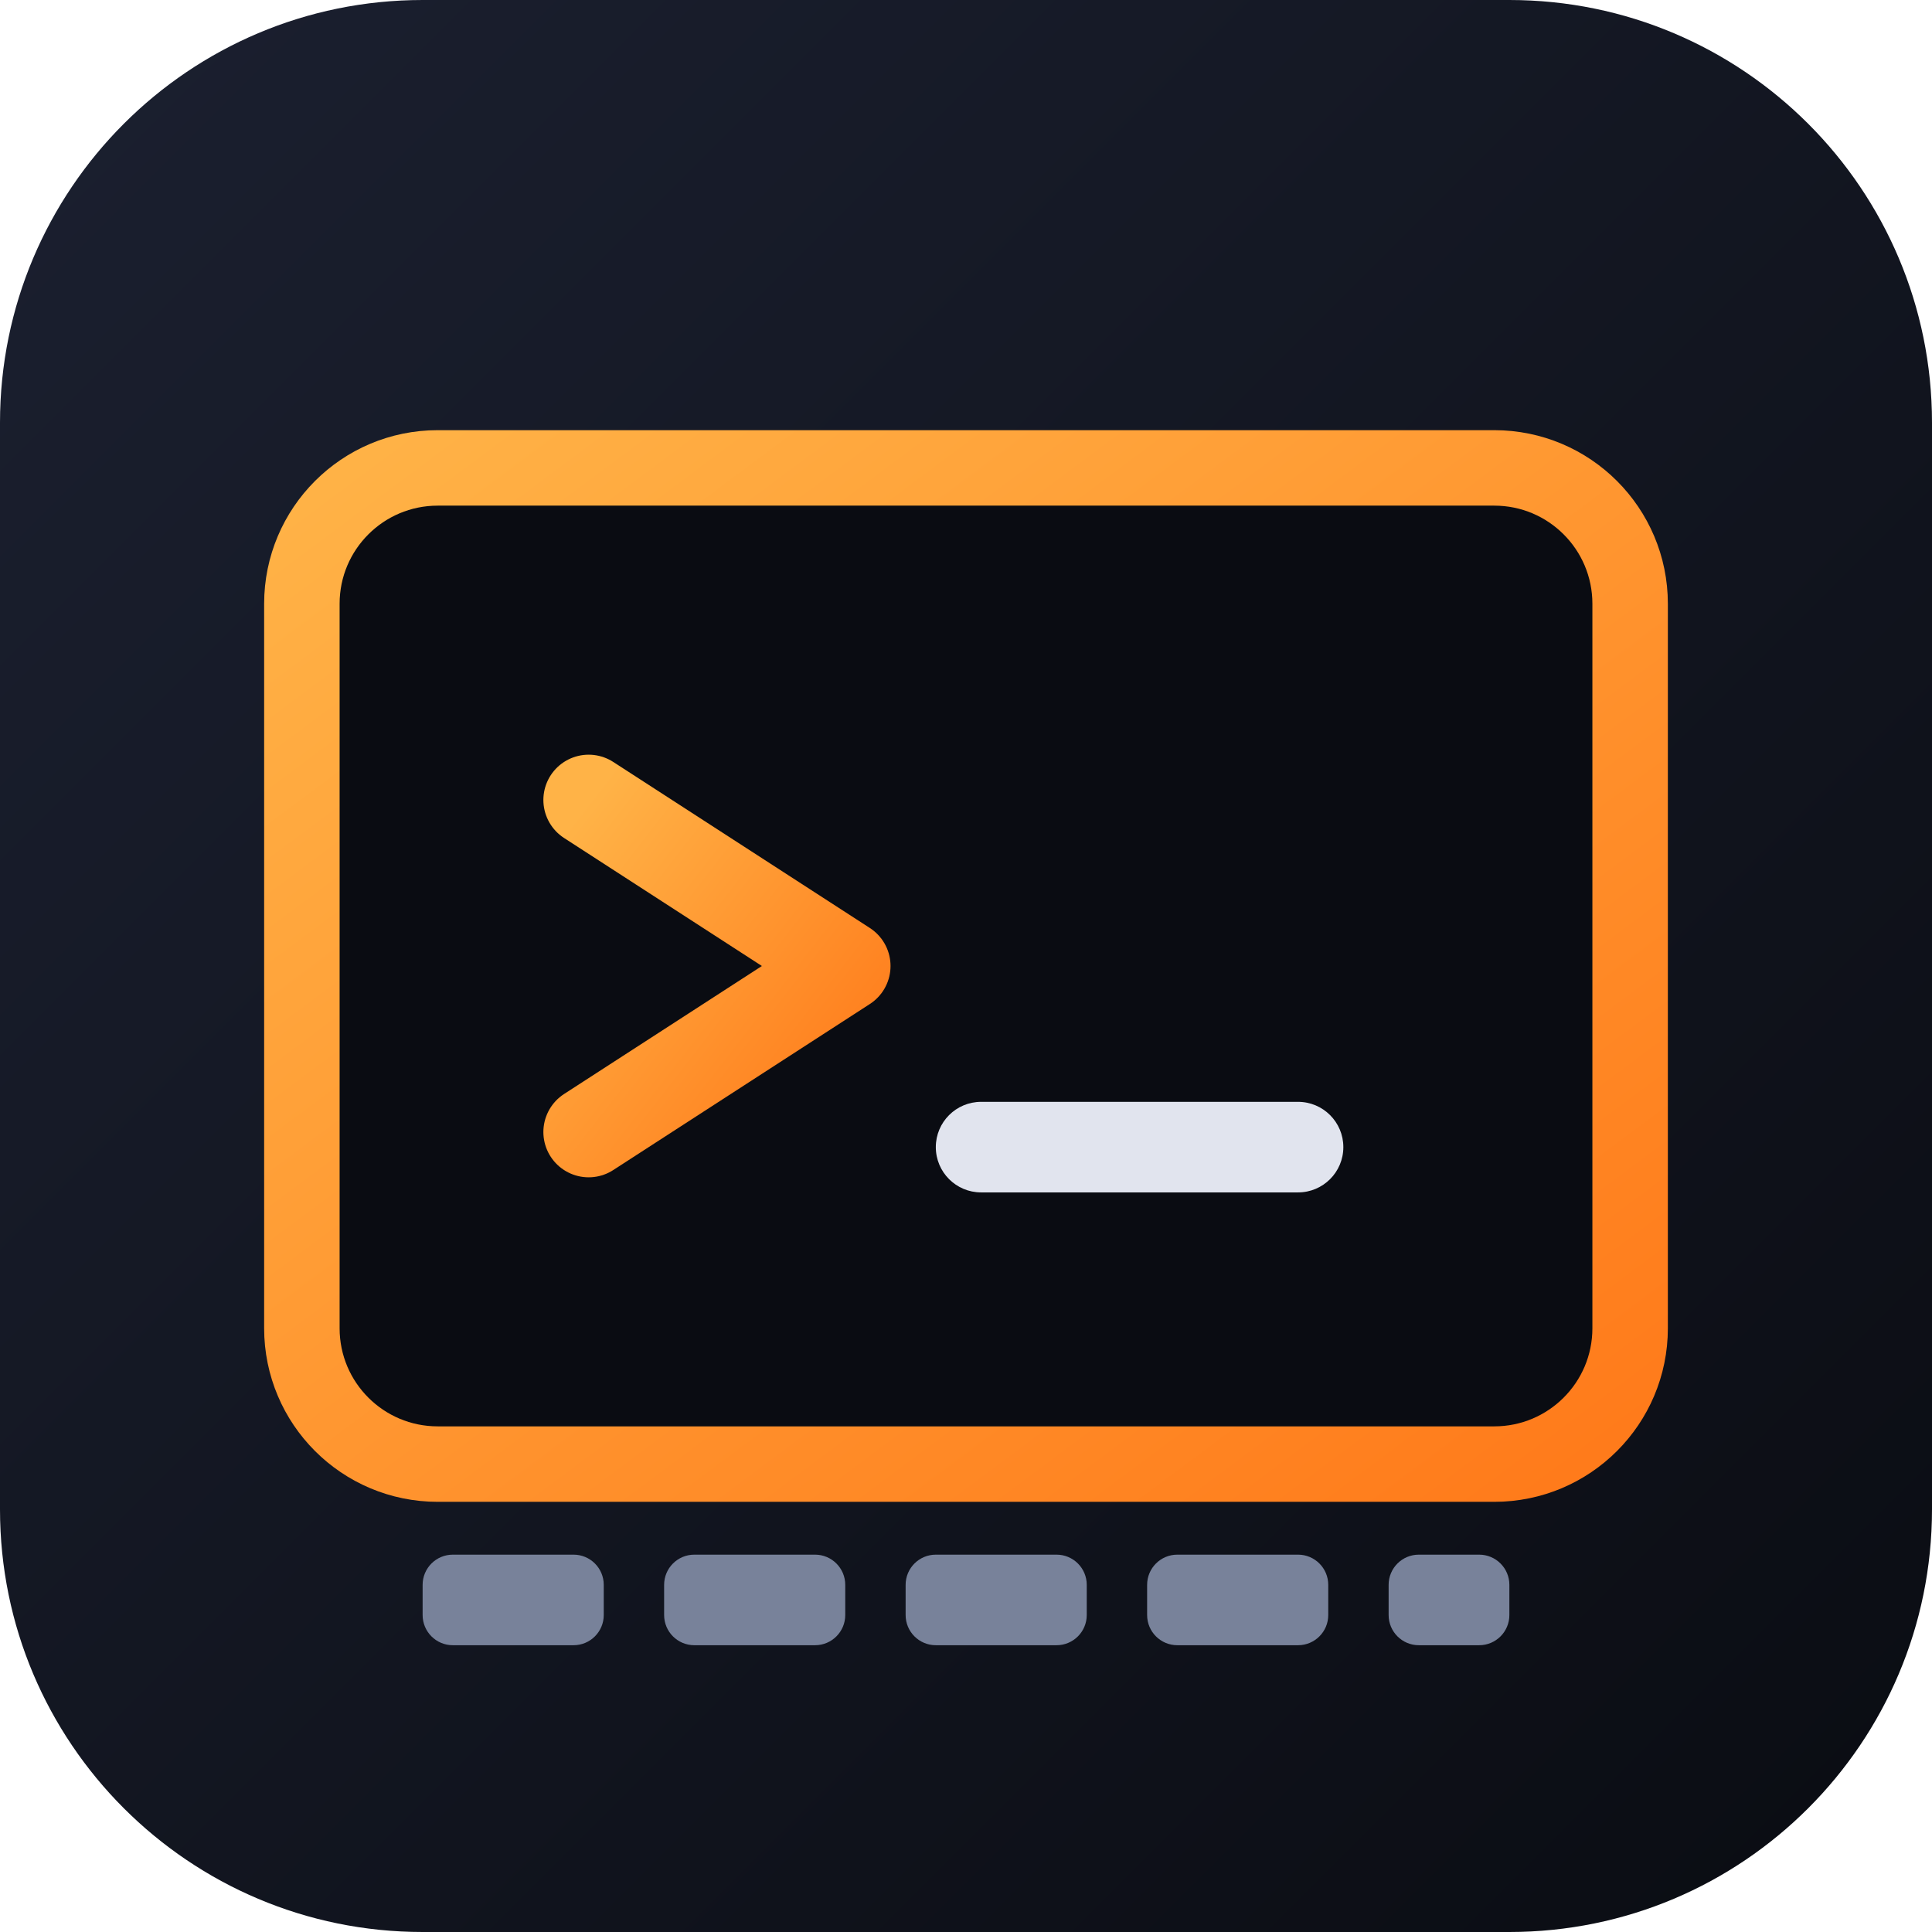
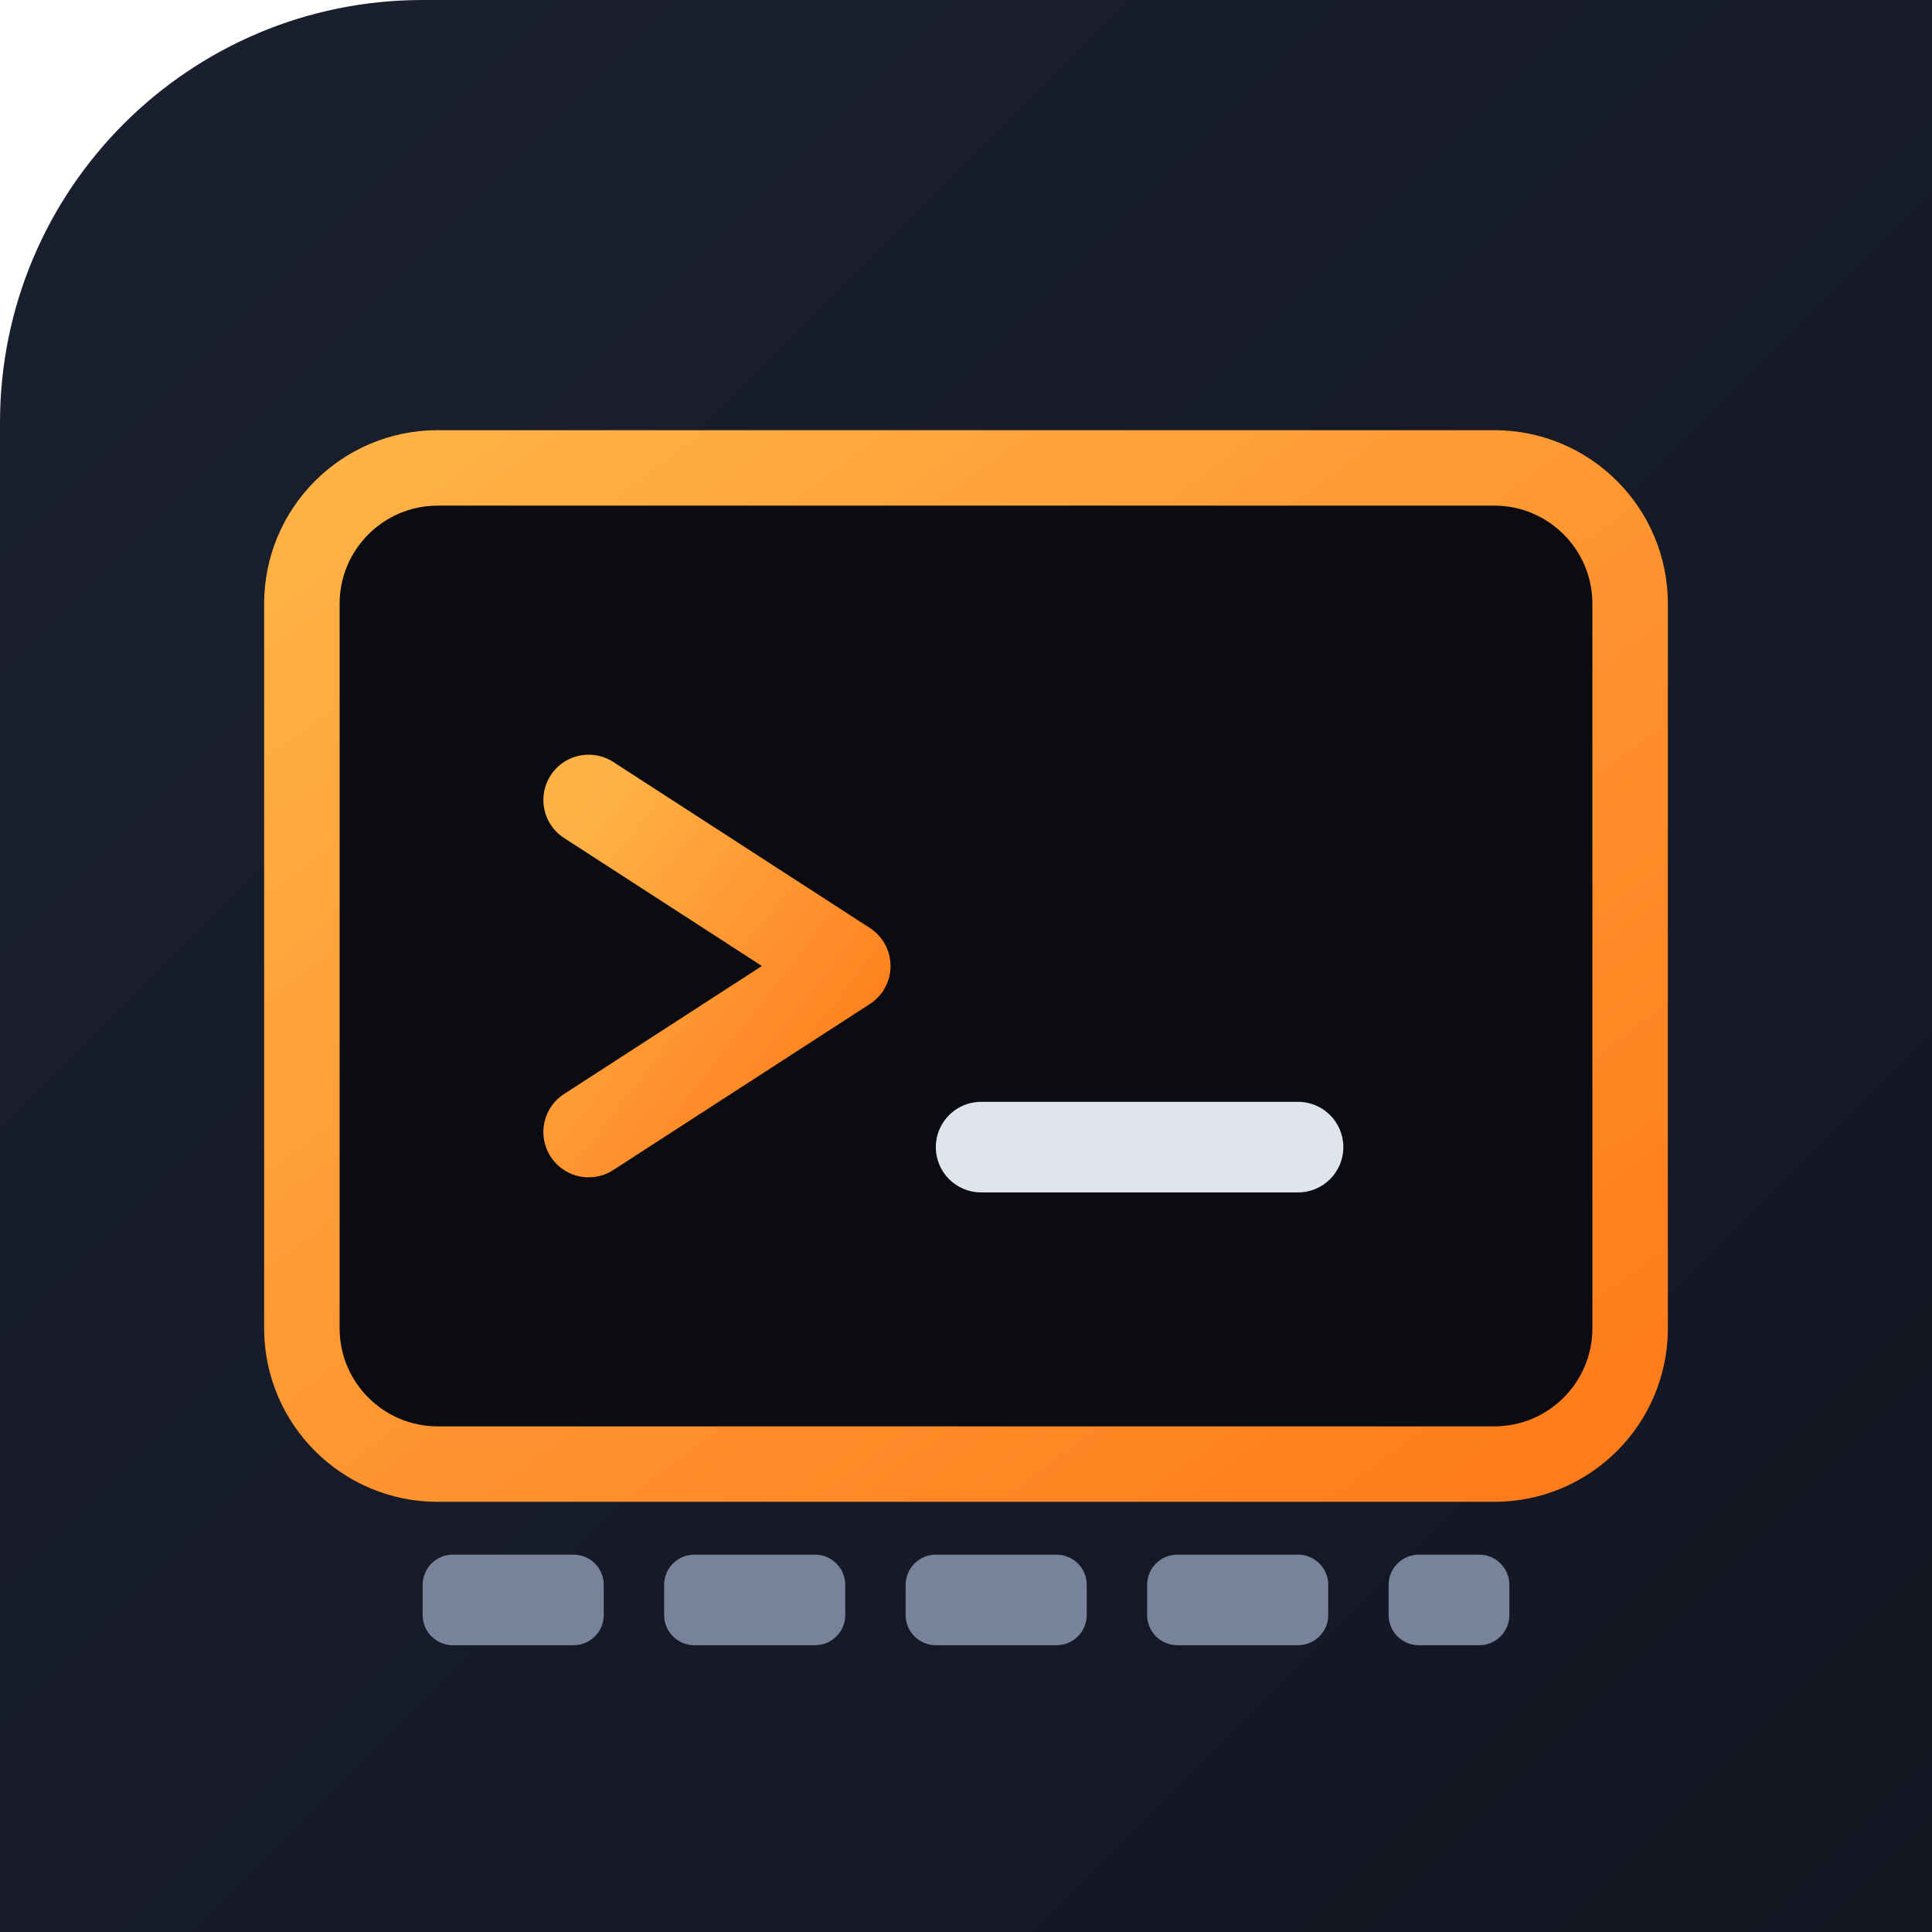
- <svg xmlns="http://www.w3.org/2000/svg" viewBox="0 0 256 256" width="256" height="256" role="img" aria-label="CardputerOS">
+ <svg xmlns="http://www.w3.org/2000/svg" viewBox="0 0 256 256" width="512" height="512" role="img" aria-label="CardputerOS">
  <defs>
    <linearGradient id="bg" x1="0" y1="0" x2="1" y2="1">
      <stop offset="0" stop-color="#1b2030" />
      <stop offset="1" stop-color="#0a0c12" />
    </linearGradient>
    <linearGradient id="ac" x1="0" y1="0" x2="1" y2="1">
      <stop offset="0" stop-color="#ffb347" />
      <stop offset="1" stop-color="#ff7a1a" />
    </linearGradient>
  </defs>
-   <rect width="256" height="256" rx="56" fill="url(#bg)" />
+   <rect width="512" height="512" rx="56" fill="url(#bg)" />
  <rect x="40" y="62" width="176" height="132" rx="18" fill="#0a0c12" stroke="url(#ac)" stroke-width="10" />
  <path d="M78 106 L112 128 L78 150" fill="none" stroke="url(#ac)" stroke-width="12" stroke-linecap="round" stroke-linejoin="round" />
  <rect x="124" y="146" width="54" height="12" rx="6" fill="#e1e4ee" />
  <g fill="#78829a">
    <rect x="56" y="206" width="24" height="12" rx="4" />
    <rect x="88" y="206" width="24" height="12" rx="4" />
    <rect x="120" y="206" width="24" height="12" rx="4" />
    <rect x="152" y="206" width="24" height="12" rx="4" />
    <rect x="184" y="206" width="16" height="12" rx="4" />
  </g>
</svg>
